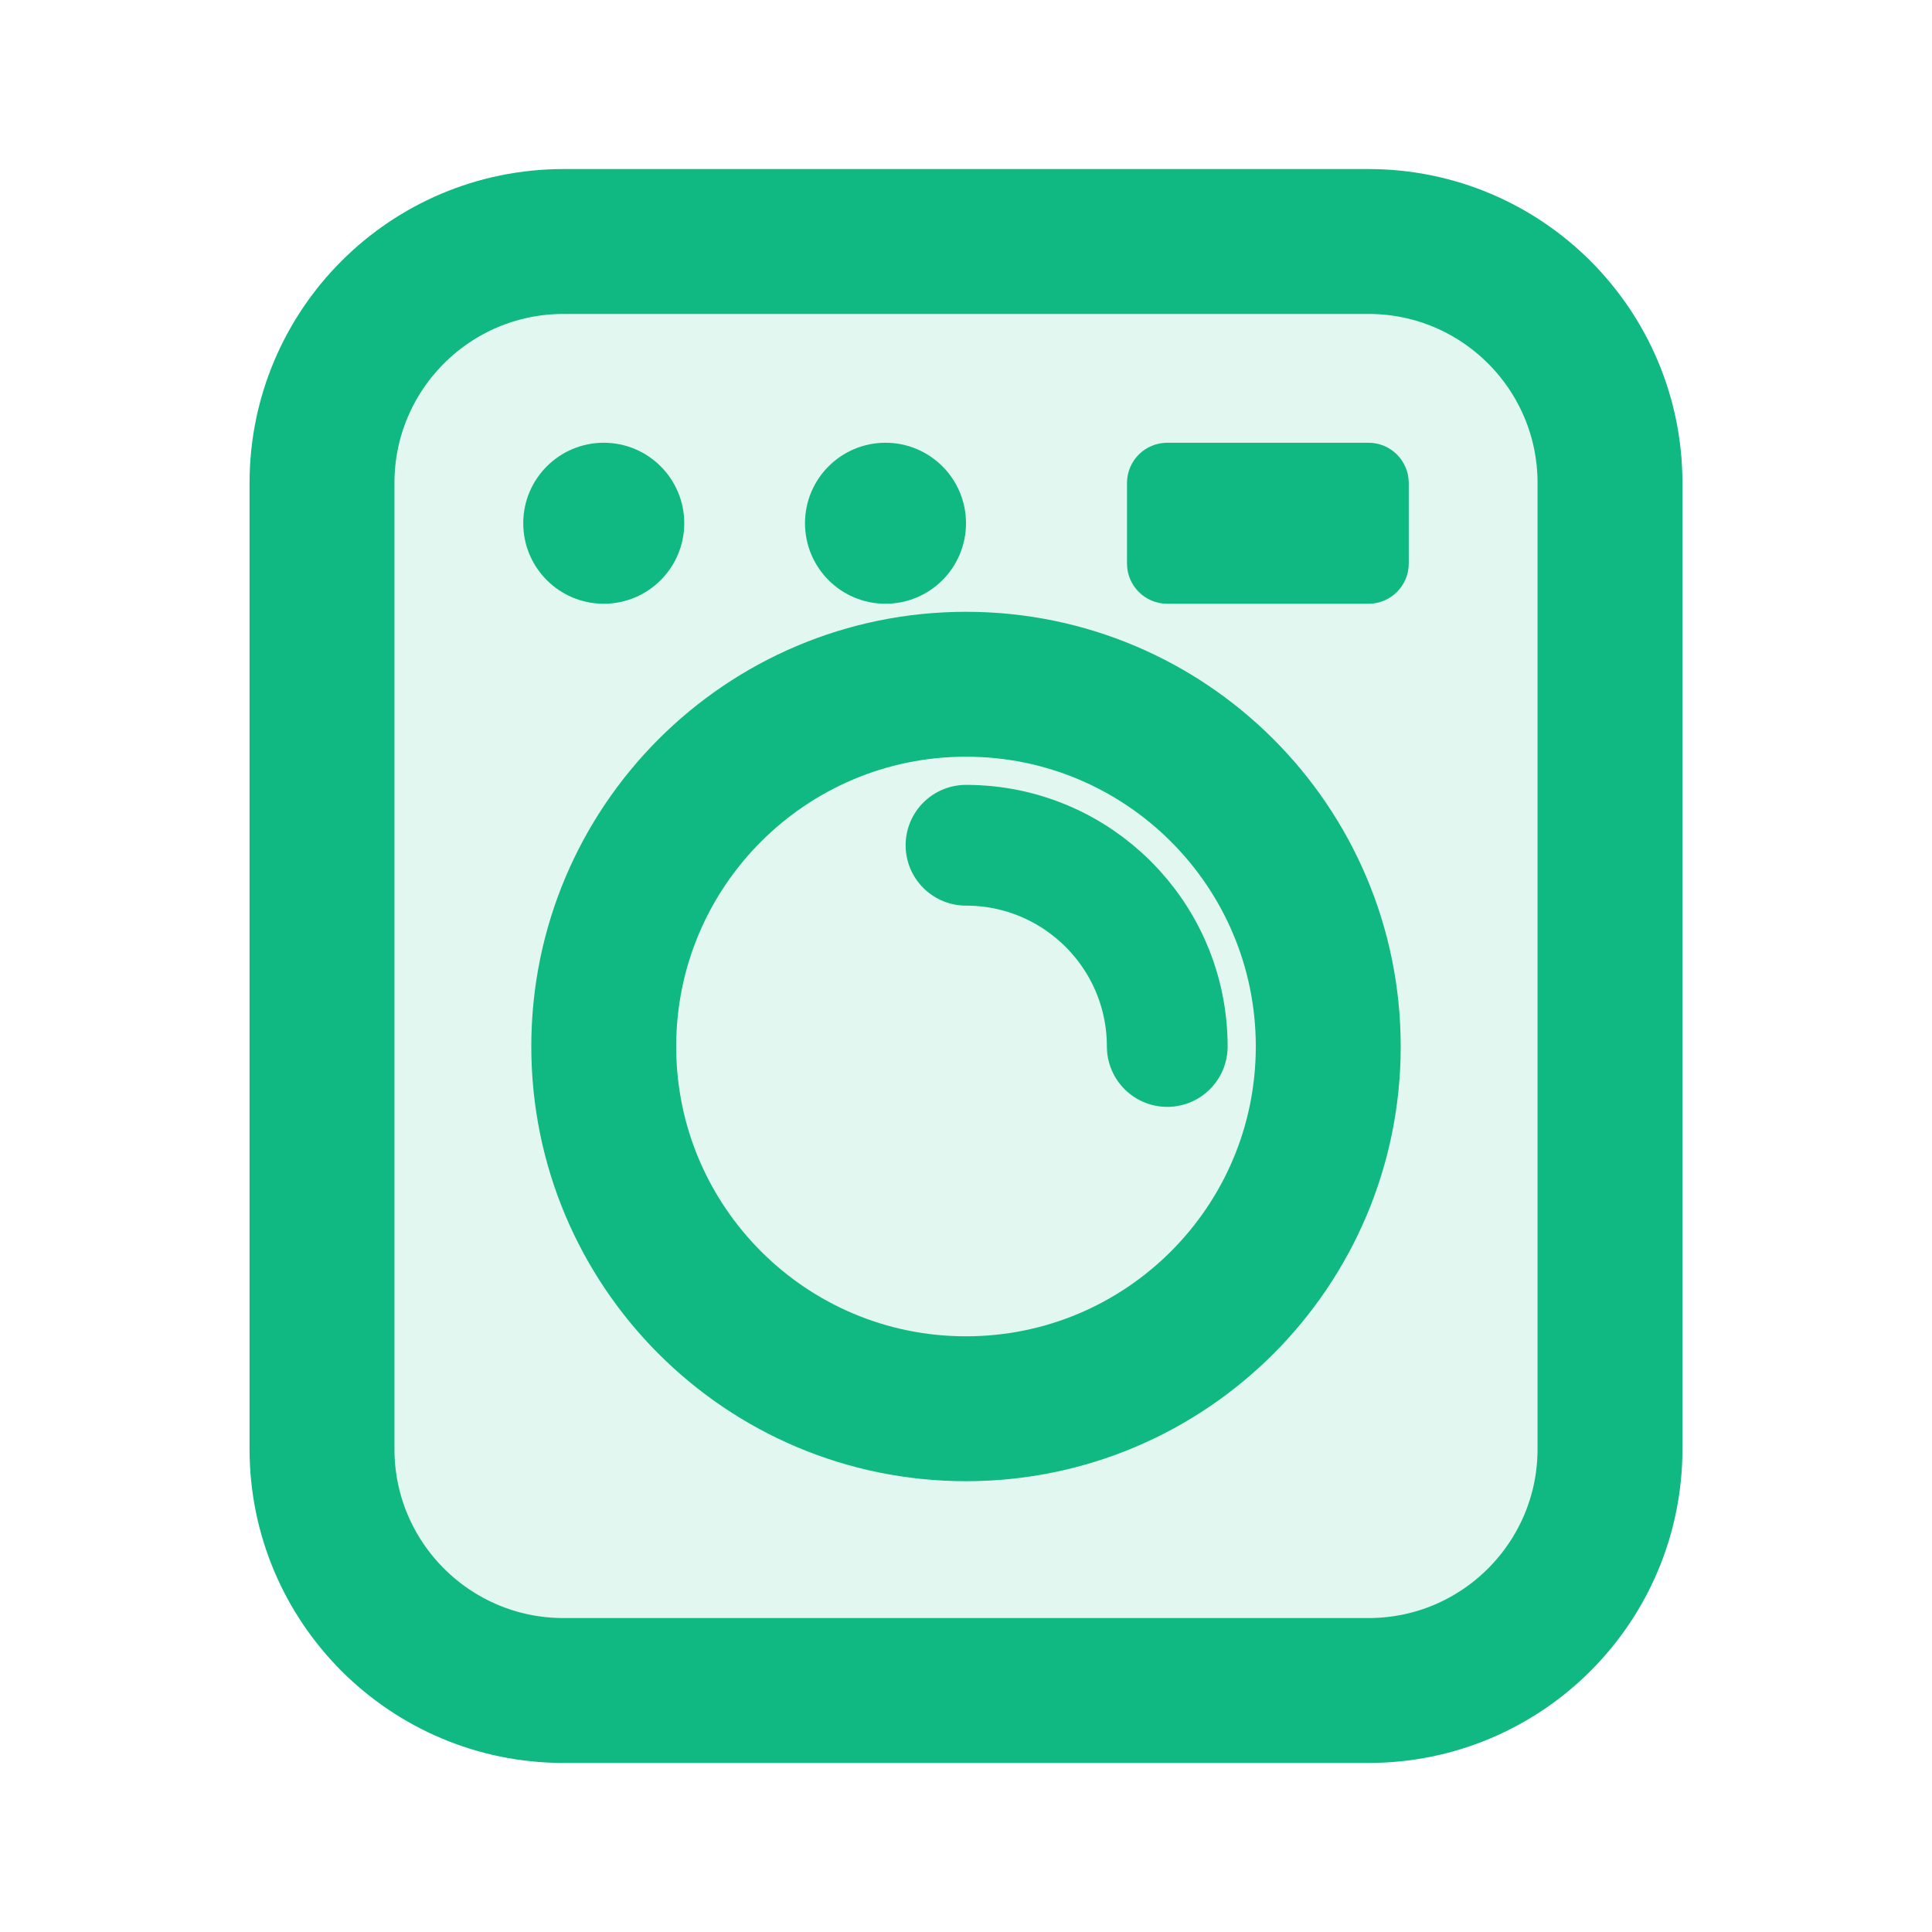
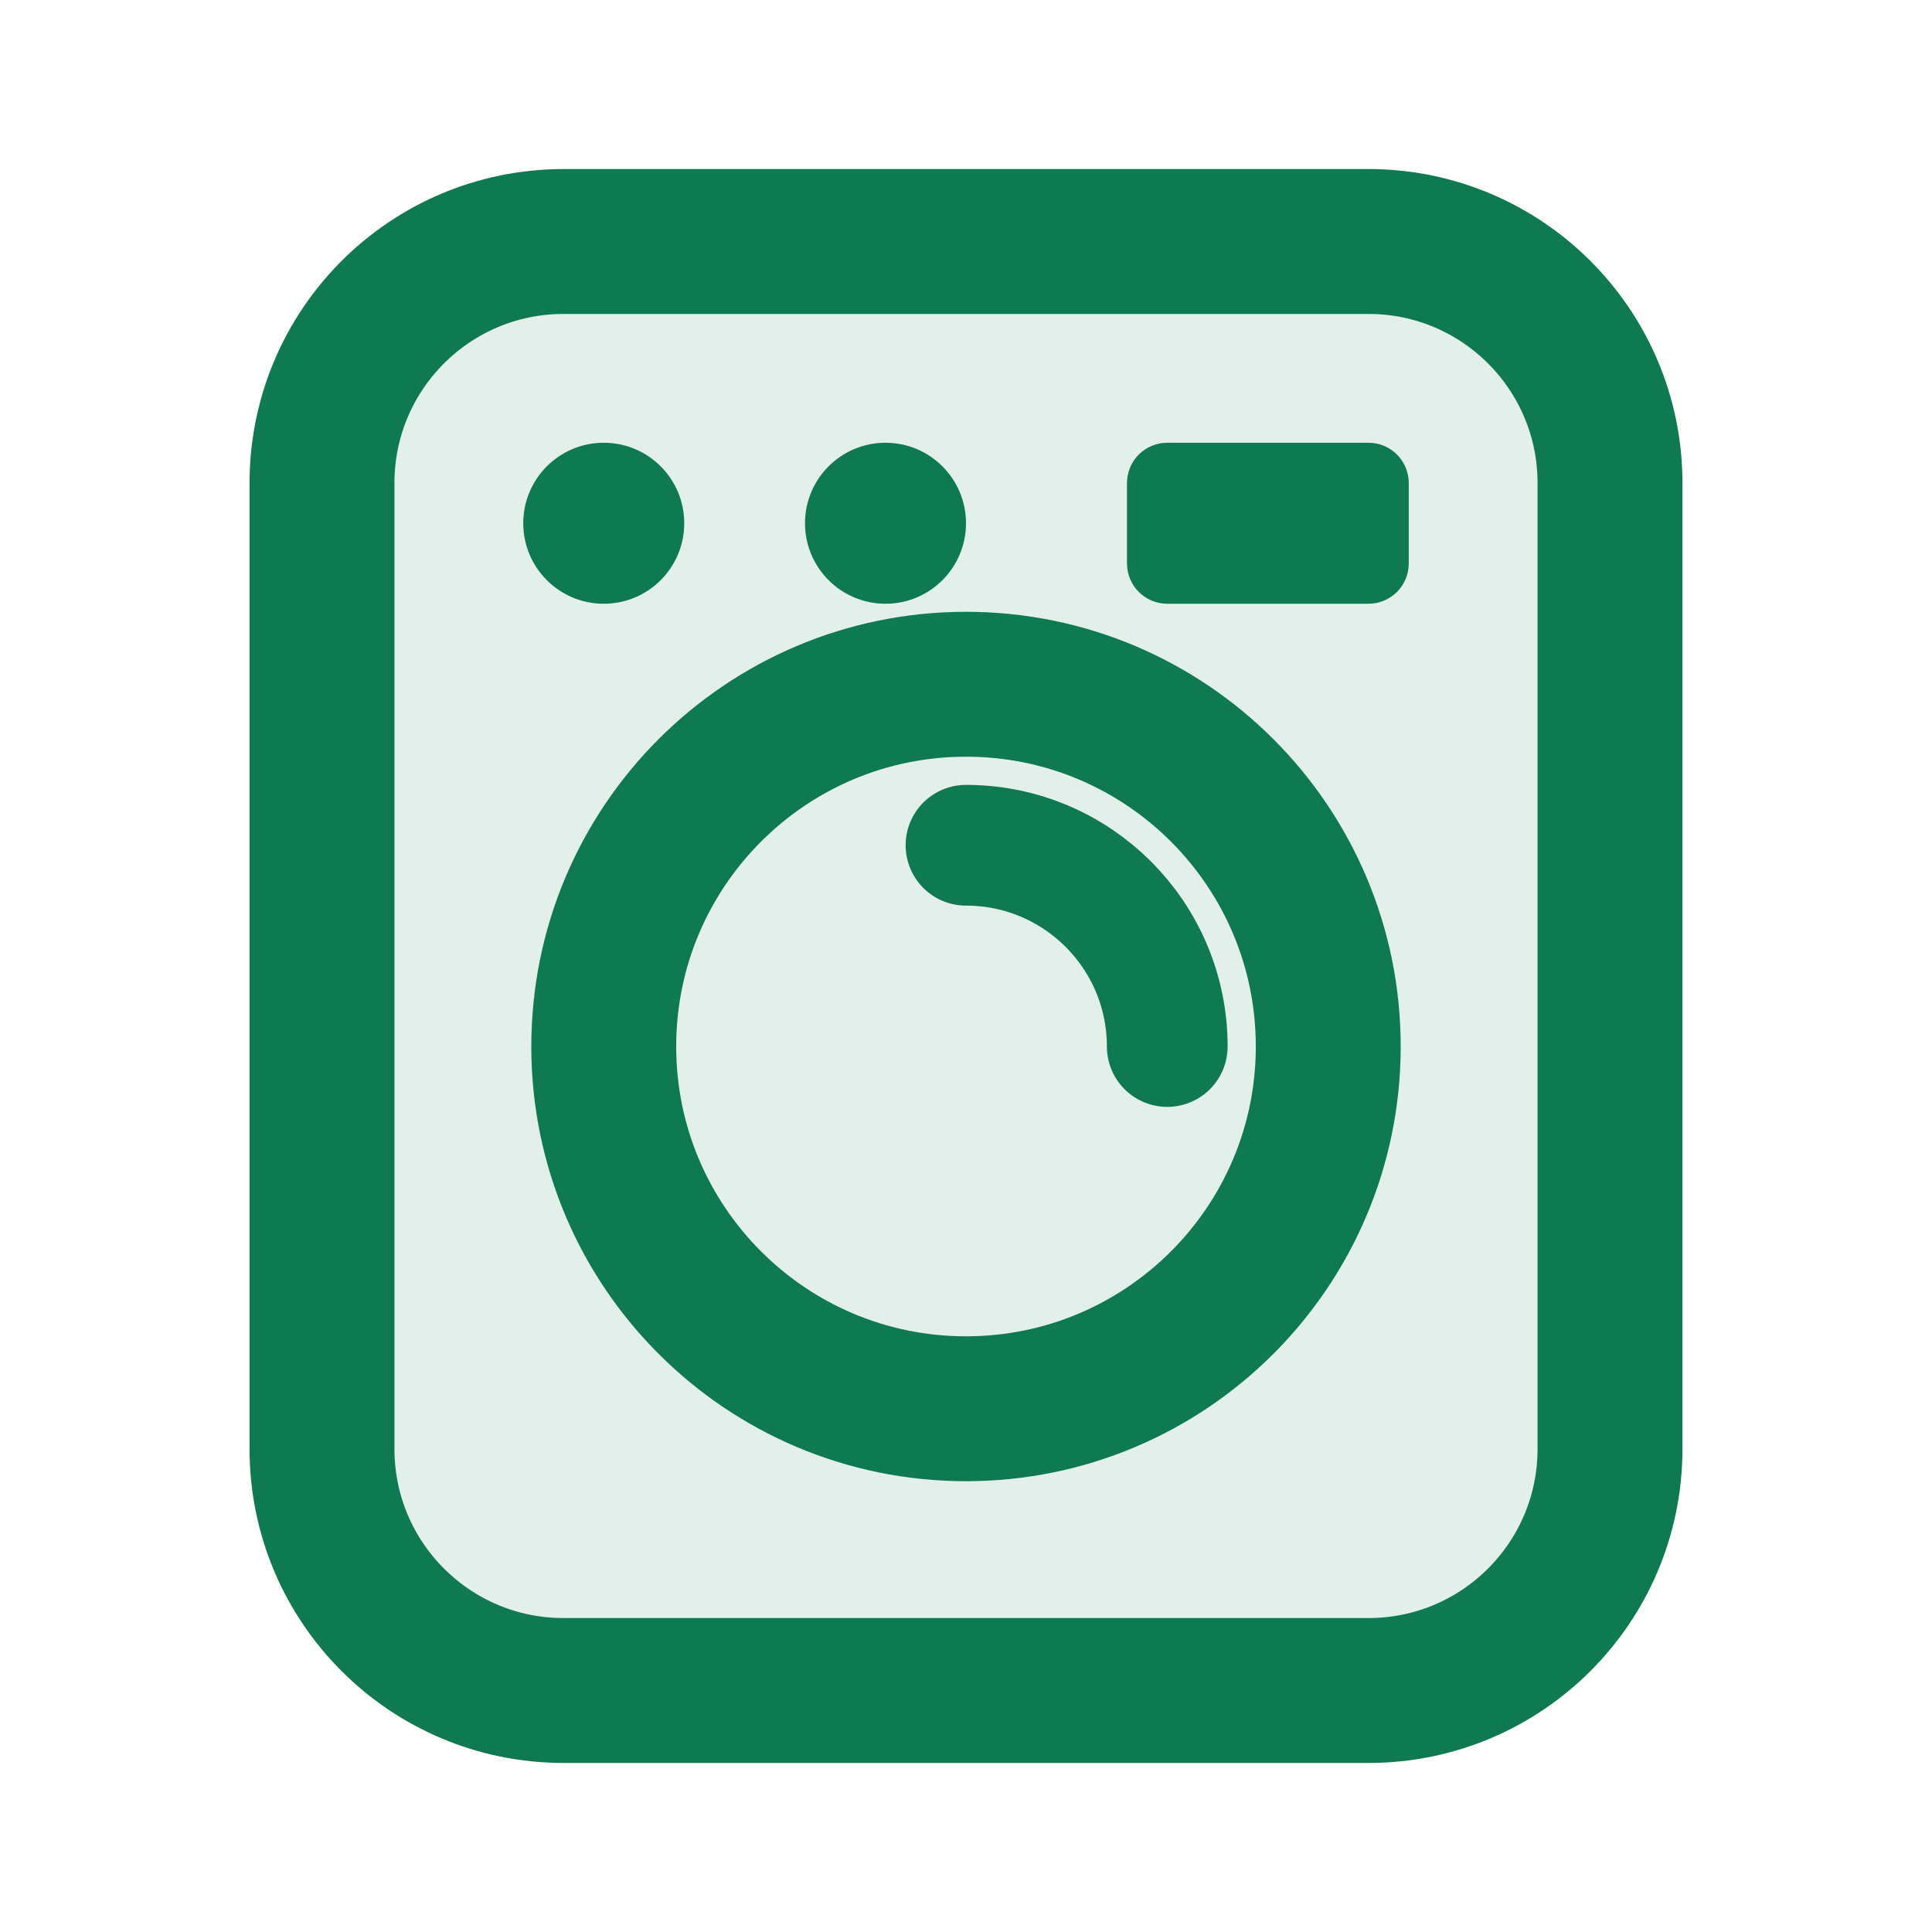
<svg xmlns="http://www.w3.org/2000/svg" width="24" height="24" viewBox="0 0 24 24" fill="none">
-   <rect x="4" y="3" width="16" height="18" rx="3" stroke="#10b981" stroke-width="1.8" fill="#10b981" fill-opacity="0.12" />
-   <circle cx="12" cy="13" r="4.5" stroke="#10b981" stroke-width="1.8" />
-   <path d="M12 10.5a2.5 2.5 0 012.5 2.5" stroke="#10b981" stroke-width="1.5" stroke-linecap="round" />
-   <circle cx="7.5" cy="6.5" r="1" fill="#10b981" />
-   <circle cx="11" cy="6.5" r="1" fill="#10b981" />
-   <rect x="14" y="5.5" width="3.5" height="2" rx="0.5" fill="#10b981" />
+   <rect x="4" y="3" width="16" height="18" rx="3" stroke="#0F7A52" stroke-width="1.8" fill="#0F7A52" fill-opacity="0.12" />
+   <circle cx="12" cy="13" r="4.5" stroke="#0F7A52" stroke-width="1.8" />
+   <path d="M12 10.5a2.5 2.5 0 012.5 2.5" stroke="#0F7A52" stroke-width="1.5" stroke-linecap="round" />
+   <circle cx="7.5" cy="6.5" r="1" fill="#0F7A52" />
+   <circle cx="11" cy="6.5" r="1" fill="#0F7A52" />
+   <rect x="14" y="5.5" width="3.5" height="2" rx="0.5" fill="#0F7A52" />
</svg>
